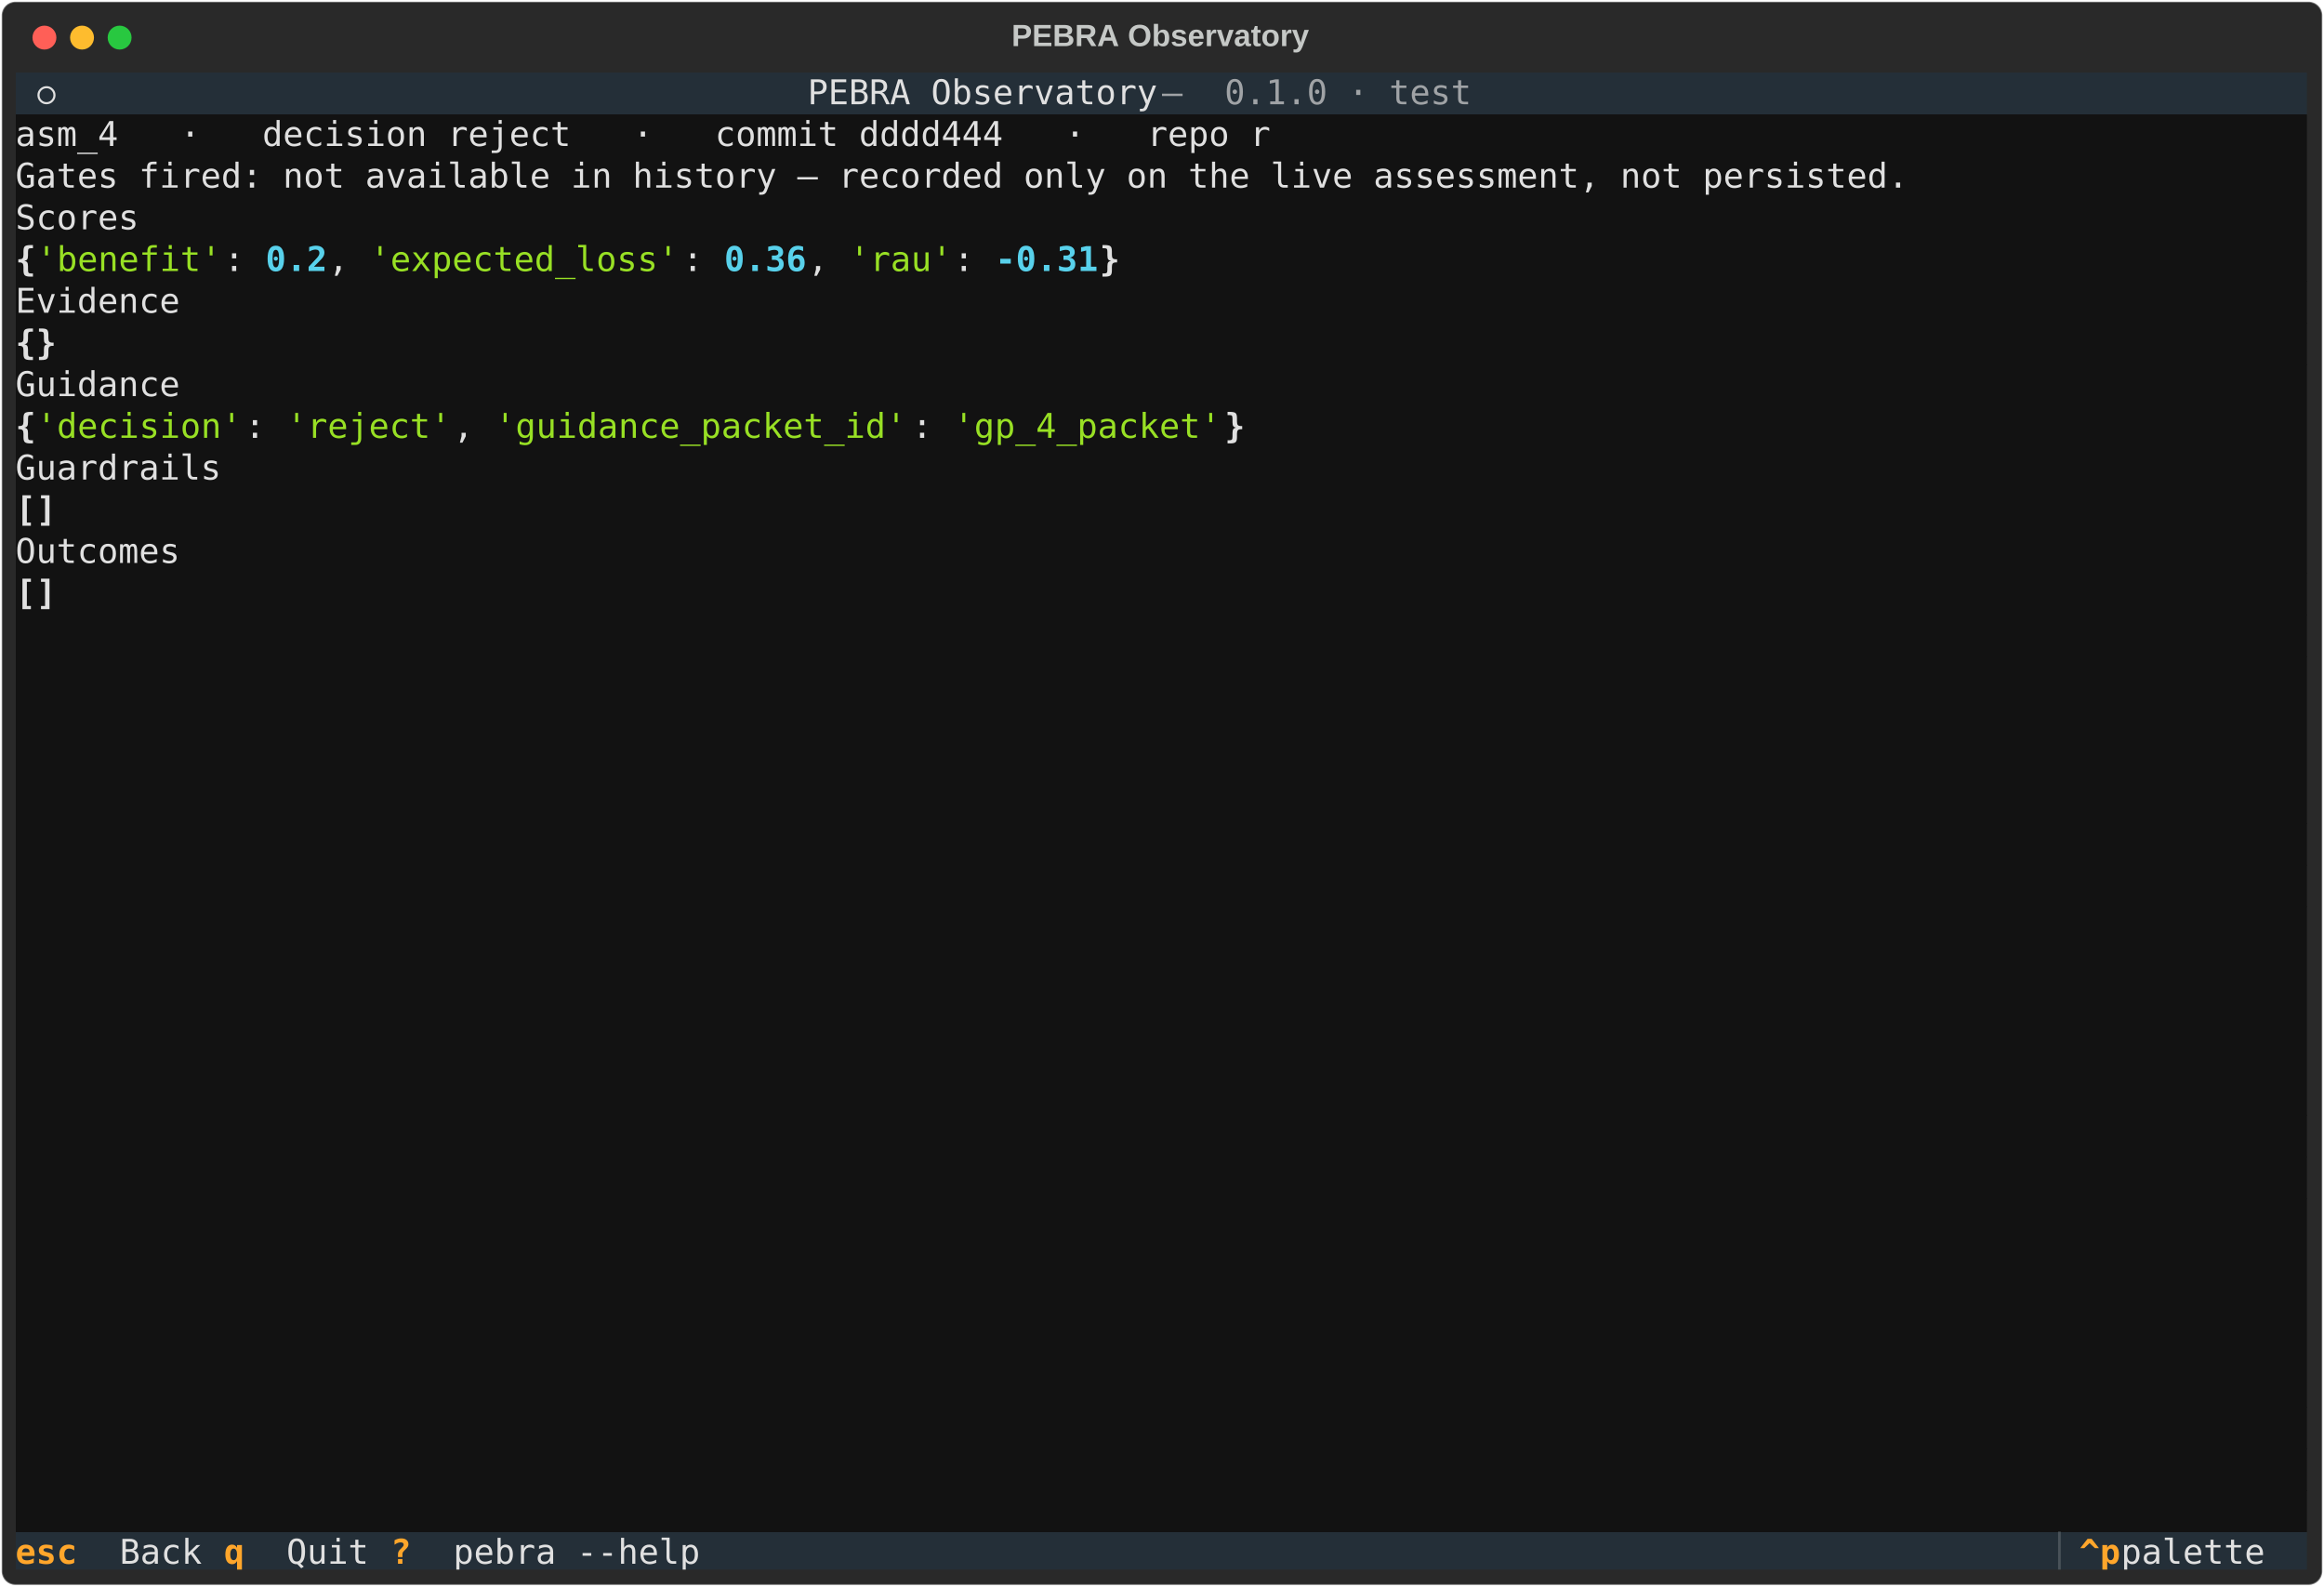
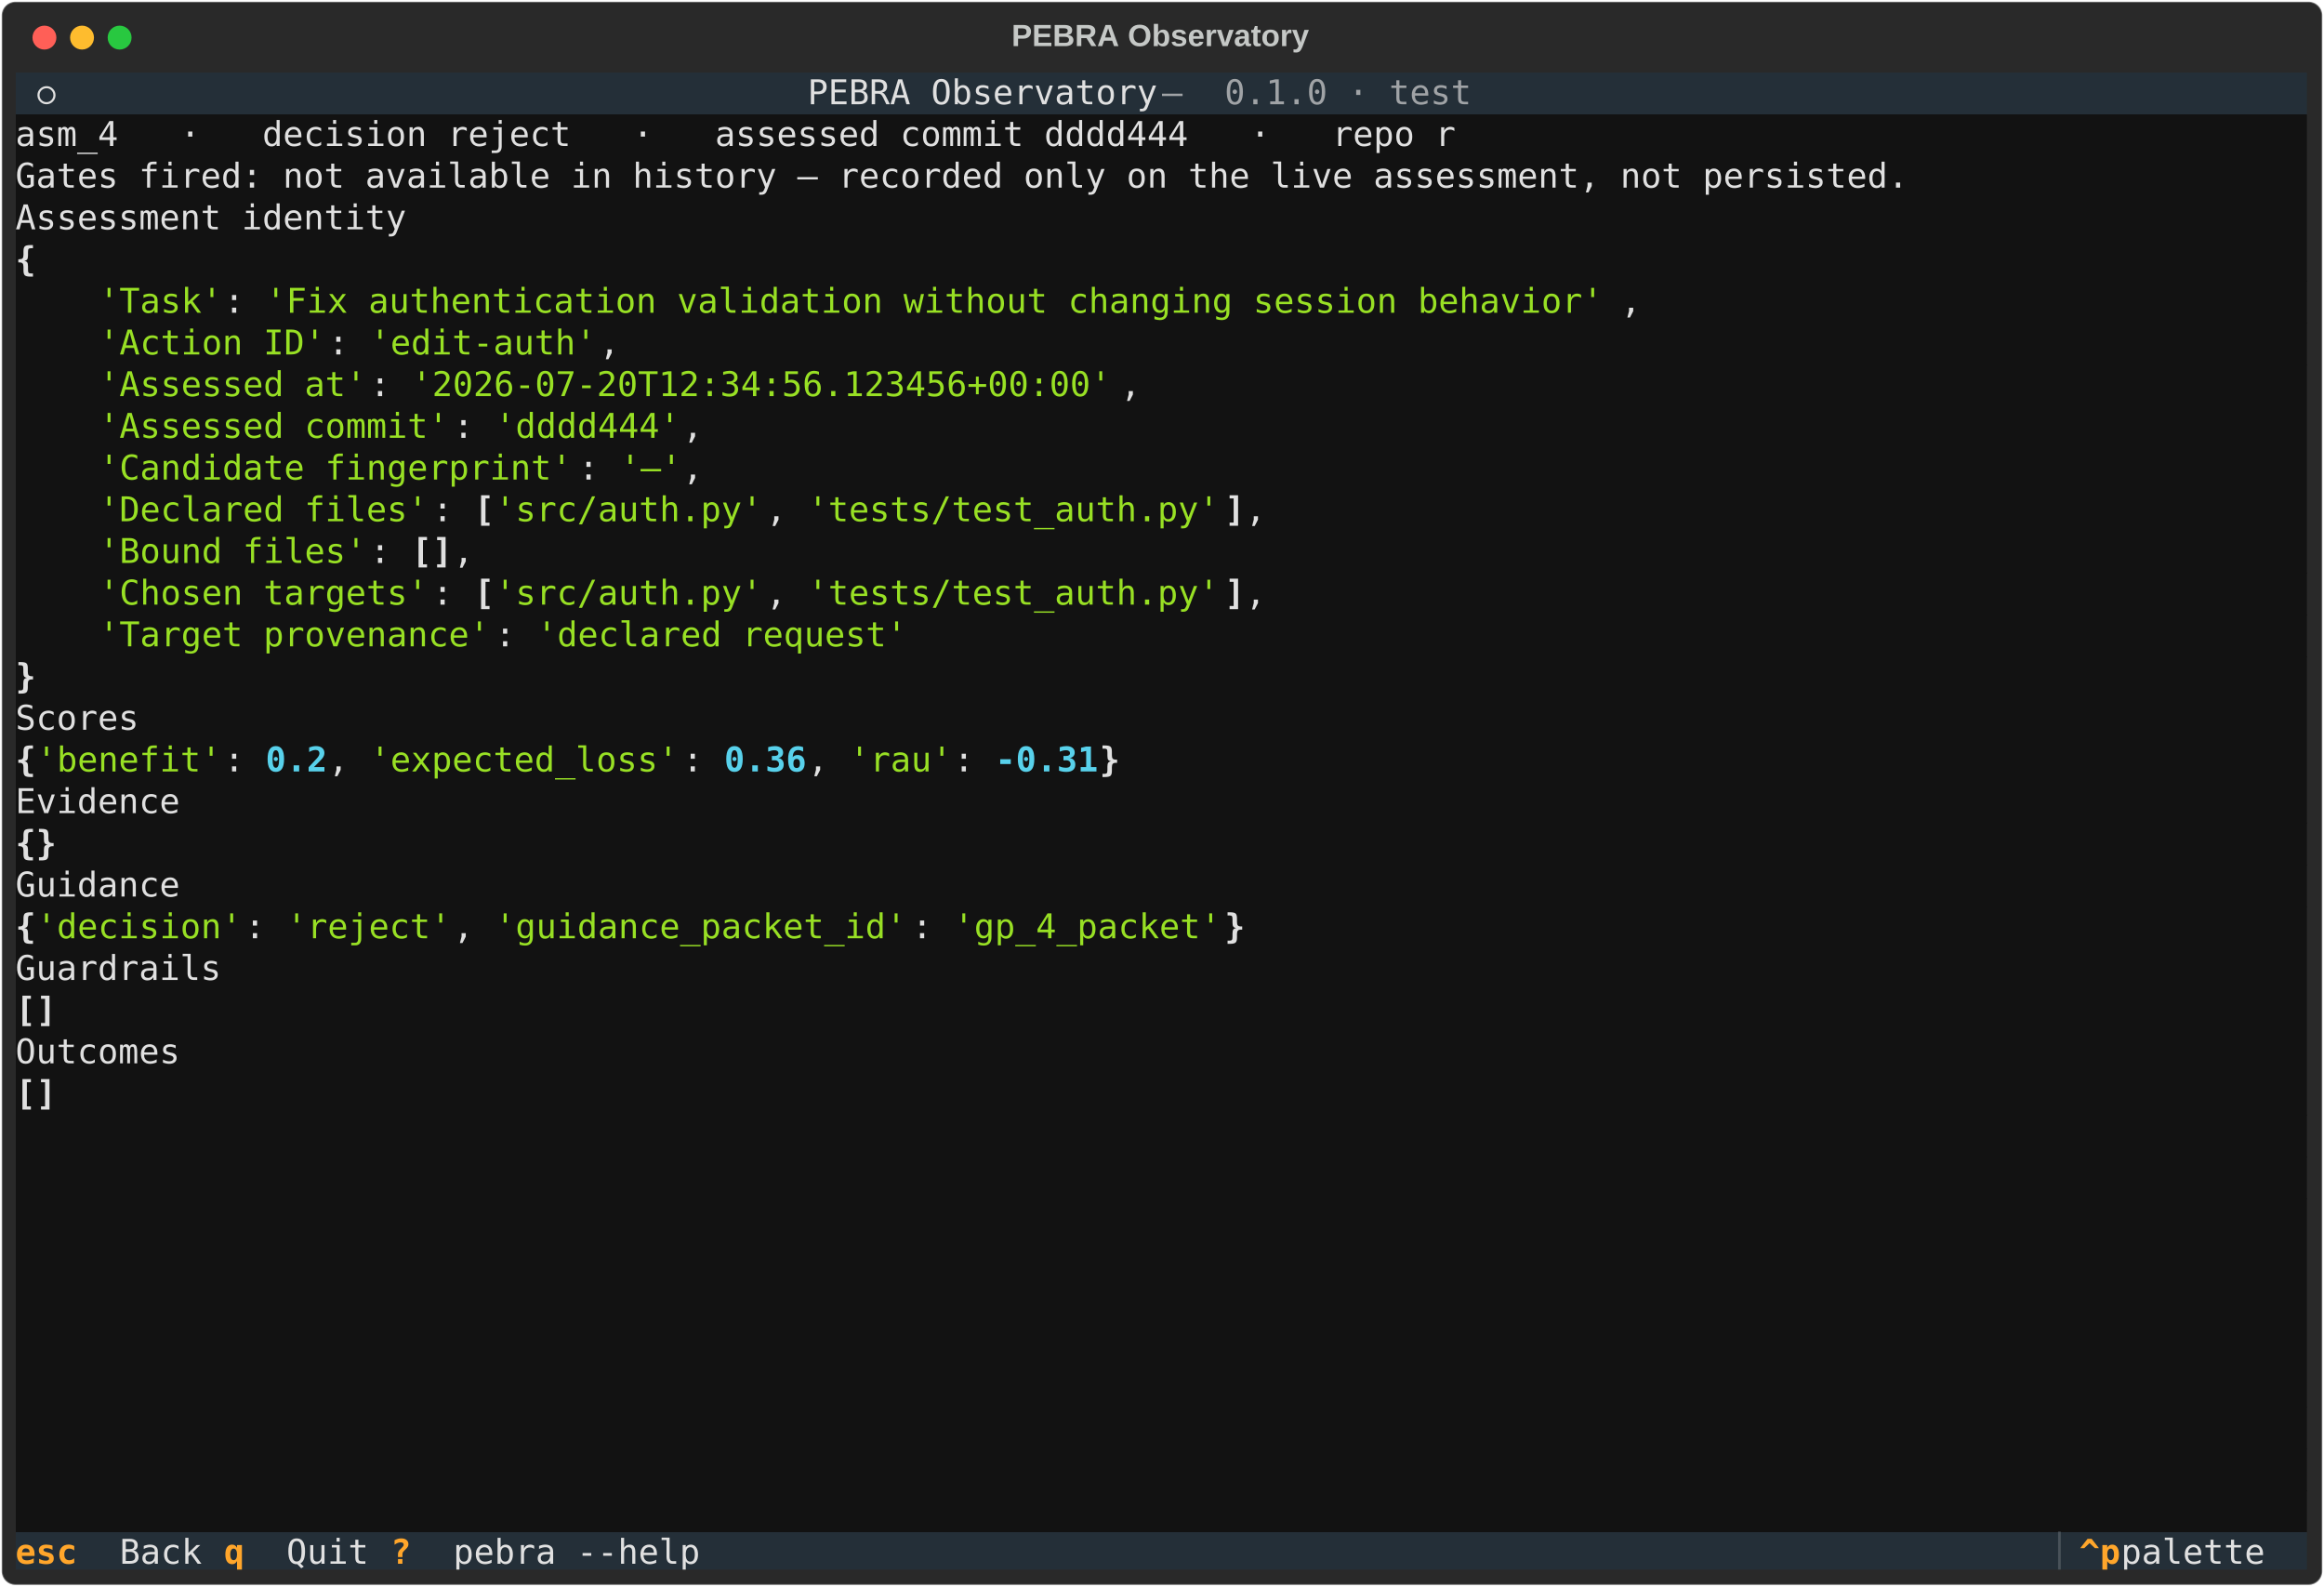
<svg xmlns="http://www.w3.org/2000/svg" class="rich-terminal" viewBox="0 0 1360 928.4">
  <style>

    @font-face {
        font-family: "Fira Code";
        src: local("FiraCode-Regular"),
                url("https://cdnjs.cloudflare.com/ajax/libs/firacode/6.2.0/woff2/FiraCode-Regular.woff2") format("woff2"),
                url("https://cdnjs.cloudflare.com/ajax/libs/firacode/6.2.0/woff/FiraCode-Regular.woff") format("woff");
        font-style: normal;
        font-weight: 400;
    }
    @font-face {
        font-family: "Fira Code";
        src: local("FiraCode-Bold"),
                url("https://cdnjs.cloudflare.com/ajax/libs/firacode/6.2.0/woff2/FiraCode-Bold.woff2") format("woff2"),
                url("https://cdnjs.cloudflare.com/ajax/libs/firacode/6.2.0/woff/FiraCode-Bold.woff") format("woff");
        font-style: bold;
        font-weight: 700;
    }

    .terminal-matrix {
        font-family: Fira Code, monospace;
        font-size: 20px;
        line-height: 24.4px;
        font-variant-east-asian: full-width;
    }

    .terminal-title {
        font-size: 18px;
        font-weight: bold;
        font-family: arial;
    }

    .terminal-r1 { fill: #c5c8c6 }
.terminal-r2 { fill: #e0e0e0 }
.terminal-r3 { fill: #a0a3a6 }
.terminal-r4 { fill: #e0e0e0;font-weight: bold }
.terminal-r5 { fill: #98e024 }
.terminal-r6 { fill: #58d1eb;font-weight: bold }
.terminal-r7 { fill: #ffa62b;font-weight: bold }
.terminal-r8 { fill: #495259 }
    </style>
  <defs>
    <clipPath id="terminal-clip-terminal">
      <rect x="0" y="0" width="1341.0" height="877.4" />
    </clipPath>
    <clipPath id="terminal-line-0">
      <rect x="0" y="1.5" width="1342" height="24.65" />
    </clipPath>
    <clipPath id="terminal-line-1">
      <rect x="0" y="25.9" width="1342" height="24.65" />
    </clipPath>
    <clipPath id="terminal-line-2">
      <rect x="0" y="50.3" width="1342" height="24.65" />
    </clipPath>
    <clipPath id="terminal-line-3">
      <rect x="0" y="74.7" width="1342" height="24.65" />
    </clipPath>
    <clipPath id="terminal-line-4">
      <rect x="0" y="99.1" width="1342" height="24.65" />
    </clipPath>
    <clipPath id="terminal-line-5">
      <rect x="0" y="123.5" width="1342" height="24.65" />
    </clipPath>
    <clipPath id="terminal-line-6">
      <rect x="0" y="147.9" width="1342" height="24.65" />
    </clipPath>
    <clipPath id="terminal-line-7">
      <rect x="0" y="172.3" width="1342" height="24.65" />
    </clipPath>
    <clipPath id="terminal-line-8">
      <rect x="0" y="196.7" width="1342" height="24.65" />
    </clipPath>
    <clipPath id="terminal-line-9">
      <rect x="0" y="221.1" width="1342" height="24.65" />
    </clipPath>
    <clipPath id="terminal-line-10">
      <rect x="0" y="245.5" width="1342" height="24.65" />
    </clipPath>
    <clipPath id="terminal-line-11">
      <rect x="0" y="269.9" width="1342" height="24.65" />
    </clipPath>
    <clipPath id="terminal-line-12">
      <rect x="0" y="294.3" width="1342" height="24.65" />
    </clipPath>
    <clipPath id="terminal-line-13">
      <rect x="0" y="318.7" width="1342" height="24.65" />
    </clipPath>
    <clipPath id="terminal-line-14">
      <rect x="0" y="343.1" width="1342" height="24.65" />
    </clipPath>
    <clipPath id="terminal-line-15">
      <rect x="0" y="367.5" width="1342" height="24.65" />
    </clipPath>
    <clipPath id="terminal-line-16">
      <rect x="0" y="391.9" width="1342" height="24.65" />
    </clipPath>
    <clipPath id="terminal-line-17">
      <rect x="0" y="416.3" width="1342" height="24.65" />
    </clipPath>
    <clipPath id="terminal-line-18">
      <rect x="0" y="440.7" width="1342" height="24.65" />
    </clipPath>
    <clipPath id="terminal-line-19">
      <rect x="0" y="465.1" width="1342" height="24.65" />
    </clipPath>
    <clipPath id="terminal-line-20">
      <rect x="0" y="489.5" width="1342" height="24.65" />
    </clipPath>
    <clipPath id="terminal-line-21">
      <rect x="0" y="513.9" width="1342" height="24.65" />
    </clipPath>
    <clipPath id="terminal-line-22">
      <rect x="0" y="538.3" width="1342" height="24.65" />
    </clipPath>
    <clipPath id="terminal-line-23">
      <rect x="0" y="562.7" width="1342" height="24.65" />
    </clipPath>
    <clipPath id="terminal-line-24">
      <rect x="0" y="587.1" width="1342" height="24.65" />
    </clipPath>
    <clipPath id="terminal-line-25">
      <rect x="0" y="611.5" width="1342" height="24.65" />
    </clipPath>
    <clipPath id="terminal-line-26">
      <rect x="0" y="635.9" width="1342" height="24.65" />
    </clipPath>
    <clipPath id="terminal-line-27">
      <rect x="0" y="660.3" width="1342" height="24.65" />
    </clipPath>
    <clipPath id="terminal-line-28">
      <rect x="0" y="684.7" width="1342" height="24.65" />
    </clipPath>
    <clipPath id="terminal-line-29">
      <rect x="0" y="709.1" width="1342" height="24.65" />
    </clipPath>
    <clipPath id="terminal-line-30">
      <rect x="0" y="733.5" width="1342" height="24.65" />
    </clipPath>
    <clipPath id="terminal-line-31">
      <rect x="0" y="757.9" width="1342" height="24.65" />
    </clipPath>
    <clipPath id="terminal-line-32">
      <rect x="0" y="782.3" width="1342" height="24.65" />
    </clipPath>
    <clipPath id="terminal-line-33">
      <rect x="0" y="806.7" width="1342" height="24.65" />
    </clipPath>
    <clipPath id="terminal-line-34">
      <rect x="0" y="831.1" width="1342" height="24.65" />
    </clipPath>
  </defs>
  <rect fill="#292929" stroke="rgba(255,255,255,0.35)" stroke-width="1" x="1" y="1" width="1358" height="926.4" rx="8" />
  <text class="terminal-title" fill="#c5c8c6" text-anchor="middle" x="679" y="27">PEBRA Observatory</text>
  <g transform="translate(26,22)">
    <circle cx="0" cy="0" r="7" fill="#ff5f57" />
    <circle cx="22" cy="0" r="7" fill="#febc2e" />
    <circle cx="44" cy="0" r="7" fill="#28c840" />
  </g>
  <g transform="translate(9, 41)" clip-path="url(#terminal-clip-terminal)">
    <rect fill="#242f38" x="0" y="1.5" width="12.2" height="24.65" shape-rendering="crispEdges" />
    <rect fill="#242f38" x="12.2" y="1.5" width="12.2" height="24.65" shape-rendering="crispEdges" />
    <rect fill="#242f38" x="24.4" y="1.5" width="61" height="24.65" shape-rendering="crispEdges" />
    <rect fill="#242f38" x="85.4" y="1.5" width="12.2" height="24.65" shape-rendering="crispEdges" />
    <rect fill="#242f38" x="97.6" y="1.5" width="366" height="24.65" shape-rendering="crispEdges" />
    <rect fill="#242f38" x="463.6" y="1.5" width="207.4" height="24.65" shape-rendering="crispEdges" />
    <rect fill="#242f38" x="671" y="1.5" width="36.6" height="24.65" shape-rendering="crispEdges" />
    <rect fill="#242f38" x="707.6" y="1.5" width="146.4" height="24.65" shape-rendering="crispEdges" />
    <rect fill="#242f38" x="854" y="1.5" width="366" height="24.65" shape-rendering="crispEdges" />
    <rect fill="#242f38" x="1220" y="1.5" width="12.2" height="24.65" shape-rendering="crispEdges" />
    <rect fill="#242f38" x="1232.2" y="1.5" width="0" height="24.65" shape-rendering="crispEdges" />
    <rect fill="#242f38" x="1232.2" y="1.5" width="109.8" height="24.65" shape-rendering="crispEdges" />
-     <rect fill="#121212" x="0" y="25.9" width="744.2" height="24.65" shape-rendering="crispEdges" />
-     <rect fill="#121212" x="744.2" y="25.9" width="597.8" height="24.65" shape-rendering="crispEdges" />
+     <rect fill="#121212" x="0" y="25.9" width="854" height="24.65" shape-rendering="crispEdges" />
+     <rect fill="#121212" x="854" y="25.9" width="488" height="24.65" shape-rendering="crispEdges" />
    <rect fill="#121212" x="0" y="50.3" width="1122.4" height="24.65" shape-rendering="crispEdges" />
    <rect fill="#121212" x="1122.4" y="50.3" width="219.6" height="24.65" shape-rendering="crispEdges" />
-     <rect fill="#121212" x="0" y="74.7" width="73.2" height="24.65" shape-rendering="crispEdges" />
-     <rect fill="#121212" x="73.2" y="74.7" width="1268.8" height="24.65" shape-rendering="crispEdges" />
+     <rect fill="#121212" x="0" y="74.7" width="231.8" height="24.65" shape-rendering="crispEdges" />
+     <rect fill="#121212" x="231.8" y="74.7" width="1110.2" height="24.65" shape-rendering="crispEdges" />
    <rect fill="#121212" x="0" y="99.1" width="12.2" height="24.65" shape-rendering="crispEdges" />
-     <rect fill="#121212" x="12.2" y="99.1" width="109.8" height="24.65" shape-rendering="crispEdges" />
-     <rect fill="#121212" x="122" y="99.1" width="24.4" height="24.65" shape-rendering="crispEdges" />
-     <rect fill="#121212" x="146.4" y="99.1" width="36.6" height="24.65" shape-rendering="crispEdges" />
-     <rect fill="#121212" x="183" y="99.1" width="24.4" height="24.65" shape-rendering="crispEdges" />
-     <rect fill="#121212" x="207.4" y="99.1" width="183" height="24.65" shape-rendering="crispEdges" />
-     <rect fill="#121212" x="390.4" y="99.1" width="24.4" height="24.65" shape-rendering="crispEdges" />
-     <rect fill="#121212" x="414.8" y="99.1" width="48.8" height="24.65" shape-rendering="crispEdges" />
-     <rect fill="#121212" x="463.6" y="99.1" width="24.4" height="24.65" shape-rendering="crispEdges" />
-     <rect fill="#121212" x="488" y="99.1" width="61" height="24.65" shape-rendering="crispEdges" />
-     <rect fill="#121212" x="549" y="99.1" width="24.4" height="24.65" shape-rendering="crispEdges" />
-     <rect fill="#121212" x="573.4" y="99.1" width="61" height="24.65" shape-rendering="crispEdges" />
-     <rect fill="#121212" x="634.4" y="99.1" width="12.2" height="24.65" shape-rendering="crispEdges" />
-     <rect fill="#121212" x="646.6" y="99.1" width="695.4" height="24.65" shape-rendering="crispEdges" />
-     <rect fill="#121212" x="0" y="123.5" width="97.6" height="24.65" shape-rendering="crispEdges" />
-     <rect fill="#121212" x="97.6" y="123.5" width="1244.4" height="24.65" shape-rendering="crispEdges" />
-     <rect fill="#121212" x="0" y="147.9" width="24.4" height="24.65" shape-rendering="crispEdges" />
-     <rect fill="#121212" x="24.4" y="147.9" width="1317.6" height="24.65" shape-rendering="crispEdges" />
-     <rect fill="#121212" x="0" y="172.3" width="97.6" height="24.65" shape-rendering="crispEdges" />
-     <rect fill="#121212" x="97.6" y="172.3" width="1244.4" height="24.65" shape-rendering="crispEdges" />
-     <rect fill="#121212" x="0" y="196.7" width="12.2" height="24.65" shape-rendering="crispEdges" />
-     <rect fill="#121212" x="12.2" y="196.7" width="122" height="24.65" shape-rendering="crispEdges" />
-     <rect fill="#121212" x="134.2" y="196.7" width="24.4" height="24.65" shape-rendering="crispEdges" />
-     <rect fill="#121212" x="158.6" y="196.7" width="97.6" height="24.65" shape-rendering="crispEdges" />
+     <rect fill="#121212" x="12.2" y="99.1" width="1329.8" height="24.65" shape-rendering="crispEdges" />
+     <rect fill="#121212" x="0" y="123.5" width="48.8" height="24.65" shape-rendering="crispEdges" />
+     <rect fill="#121212" x="48.8" y="123.5" width="73.2" height="24.65" shape-rendering="crispEdges" />
+     <rect fill="#121212" x="122" y="123.5" width="24.4" height="24.65" shape-rendering="crispEdges" />
+     <rect fill="#121212" x="146.4" y="123.5" width="793" height="24.65" shape-rendering="crispEdges" />
+     <rect fill="#121212" x="939.4" y="123.5" width="12.2" height="24.65" shape-rendering="crispEdges" />
+     <rect fill="#121212" x="951.6" y="123.5" width="390.4" height="24.65" shape-rendering="crispEdges" />
+     <rect fill="#121212" x="0" y="147.9" width="48.8" height="24.65" shape-rendering="crispEdges" />
+     <rect fill="#121212" x="48.8" y="147.9" width="134.2" height="24.65" shape-rendering="crispEdges" />
+     <rect fill="#121212" x="183" y="147.9" width="24.4" height="24.65" shape-rendering="crispEdges" />
+     <rect fill="#121212" x="207.4" y="147.9" width="134.2" height="24.65" shape-rendering="crispEdges" />
+     <rect fill="#121212" x="341.6" y="147.9" width="12.2" height="24.65" shape-rendering="crispEdges" />
+     <rect fill="#121212" x="353.8" y="147.9" width="988.2" height="24.65" shape-rendering="crispEdges" />
+     <rect fill="#121212" x="0" y="172.3" width="48.8" height="24.65" shape-rendering="crispEdges" />
+     <rect fill="#121212" x="48.8" y="172.3" width="158.6" height="24.65" shape-rendering="crispEdges" />
+     <rect fill="#121212" x="207.4" y="172.3" width="24.4" height="24.65" shape-rendering="crispEdges" />
+     <rect fill="#121212" x="231.8" y="172.3" width="414.8" height="24.65" shape-rendering="crispEdges" />
+     <rect fill="#121212" x="646.6" y="172.3" width="12.2" height="24.65" shape-rendering="crispEdges" />
+     <rect fill="#121212" x="658.8" y="172.3" width="683.2" height="24.65" shape-rendering="crispEdges" />
+     <rect fill="#121212" x="0" y="196.7" width="48.8" height="24.65" shape-rendering="crispEdges" />
+     <rect fill="#121212" x="48.8" y="196.7" width="207.4" height="24.65" shape-rendering="crispEdges" />
    <rect fill="#121212" x="256.2" y="196.7" width="24.4" height="24.65" shape-rendering="crispEdges" />
-     <rect fill="#121212" x="280.6" y="196.7" width="244" height="24.65" shape-rendering="crispEdges" />
-     <rect fill="#121212" x="524.6" y="196.7" width="24.4" height="24.65" shape-rendering="crispEdges" />
-     <rect fill="#121212" x="549" y="196.7" width="158.6" height="24.65" shape-rendering="crispEdges" />
-     <rect fill="#121212" x="707.6" y="196.7" width="12.2" height="24.65" shape-rendering="crispEdges" />
-     <rect fill="#121212" x="719.8" y="196.7" width="622.2" height="24.65" shape-rendering="crispEdges" />
-     <rect fill="#121212" x="0" y="221.1" width="122" height="24.65" shape-rendering="crispEdges" />
-     <rect fill="#121212" x="122" y="221.1" width="1220" height="24.65" shape-rendering="crispEdges" />
-     <rect fill="#121212" x="0" y="245.5" width="24.4" height="24.65" shape-rendering="crispEdges" />
-     <rect fill="#121212" x="24.4" y="245.5" width="1317.6" height="24.65" shape-rendering="crispEdges" />
-     <rect fill="#121212" x="0" y="269.9" width="97.6" height="24.65" shape-rendering="crispEdges" />
-     <rect fill="#121212" x="97.6" y="269.9" width="1244.4" height="24.65" shape-rendering="crispEdges" />
-     <rect fill="#121212" x="0" y="294.3" width="24.4" height="24.65" shape-rendering="crispEdges" />
-     <rect fill="#121212" x="24.4" y="294.3" width="1317.6" height="24.65" shape-rendering="crispEdges" />
-     <rect fill="#121212" x="0" y="318.7" width="1342" height="24.65" shape-rendering="crispEdges" />
-     <rect fill="#121212" x="0" y="343.1" width="1342" height="24.65" shape-rendering="crispEdges" />
-     <rect fill="#121212" x="0" y="367.5" width="1342" height="24.65" shape-rendering="crispEdges" />
-     <rect fill="#121212" x="0" y="391.9" width="1342" height="24.65" shape-rendering="crispEdges" />
-     <rect fill="#121212" x="0" y="416.3" width="1342" height="24.65" shape-rendering="crispEdges" />
-     <rect fill="#121212" x="0" y="440.7" width="1342" height="24.65" shape-rendering="crispEdges" />
-     <rect fill="#121212" x="0" y="465.1" width="1342" height="24.65" shape-rendering="crispEdges" />
-     <rect fill="#121212" x="0" y="489.5" width="1342" height="24.65" shape-rendering="crispEdges" />
-     <rect fill="#121212" x="0" y="513.9" width="1342" height="24.65" shape-rendering="crispEdges" />
-     <rect fill="#121212" x="0" y="538.3" width="1342" height="24.65" shape-rendering="crispEdges" />
-     <rect fill="#121212" x="0" y="562.7" width="1342" height="24.65" shape-rendering="crispEdges" />
-     <rect fill="#121212" x="0" y="587.1" width="1342" height="24.65" shape-rendering="crispEdges" />
+     <rect fill="#121212" x="280.6" y="196.7" width="109.8" height="24.65" shape-rendering="crispEdges" />
+     <rect fill="#121212" x="390.4" y="196.7" width="12.2" height="24.65" shape-rendering="crispEdges" />
+     <rect fill="#121212" x="402.6" y="196.7" width="939.4" height="24.65" shape-rendering="crispEdges" />
+     <rect fill="#121212" x="0" y="221.1" width="48.8" height="24.65" shape-rendering="crispEdges" />
+     <rect fill="#121212" x="48.8" y="221.1" width="280.6" height="24.65" shape-rendering="crispEdges" />
+     <rect fill="#121212" x="329.4" y="221.1" width="24.4" height="24.65" shape-rendering="crispEdges" />
+     <rect fill="#121212" x="353.8" y="221.1" width="36.6" height="24.65" shape-rendering="crispEdges" />
+     <rect fill="#121212" x="390.4" y="221.1" width="12.2" height="24.65" shape-rendering="crispEdges" />
+     <rect fill="#121212" x="402.6" y="221.1" width="939.4" height="24.65" shape-rendering="crispEdges" />
+     <rect fill="#121212" x="0" y="245.5" width="48.8" height="24.65" shape-rendering="crispEdges" />
+     <rect fill="#121212" x="48.8" y="245.5" width="195.2" height="24.65" shape-rendering="crispEdges" />
+     <rect fill="#121212" x="244" y="245.5" width="24.4" height="24.65" shape-rendering="crispEdges" />
+     <rect fill="#121212" x="268.4" y="245.5" width="12.2" height="24.65" shape-rendering="crispEdges" />
+     <rect fill="#121212" x="280.6" y="245.5" width="158.6" height="24.65" shape-rendering="crispEdges" />
+     <rect fill="#121212" x="439.2" y="245.5" width="24.4" height="24.65" shape-rendering="crispEdges" />
+     <rect fill="#121212" x="463.6" y="245.5" width="244" height="24.65" shape-rendering="crispEdges" />
+     <rect fill="#121212" x="707.6" y="245.5" width="12.2" height="24.65" shape-rendering="crispEdges" />
+     <rect fill="#121212" x="719.8" y="245.5" width="12.2" height="24.65" shape-rendering="crispEdges" />
+     <rect fill="#121212" x="732" y="245.5" width="610" height="24.65" shape-rendering="crispEdges" />
+     <rect fill="#121212" x="0" y="269.9" width="48.8" height="24.65" shape-rendering="crispEdges" />
+     <rect fill="#121212" x="48.8" y="269.9" width="158.6" height="24.65" shape-rendering="crispEdges" />
+     <rect fill="#121212" x="207.4" y="269.9" width="24.4" height="24.65" shape-rendering="crispEdges" />
+     <rect fill="#121212" x="231.8" y="269.9" width="24.4" height="24.65" shape-rendering="crispEdges" />
+     <rect fill="#121212" x="256.2" y="269.9" width="12.2" height="24.65" shape-rendering="crispEdges" />
+     <rect fill="#121212" x="268.4" y="269.9" width="1073.6" height="24.65" shape-rendering="crispEdges" />
+     <rect fill="#121212" x="0" y="294.3" width="48.8" height="24.65" shape-rendering="crispEdges" />
+     <rect fill="#121212" x="48.8" y="294.3" width="195.2" height="24.65" shape-rendering="crispEdges" />
+     <rect fill="#121212" x="244" y="294.3" width="24.4" height="24.65" shape-rendering="crispEdges" />
+     <rect fill="#121212" x="268.4" y="294.3" width="12.2" height="24.65" shape-rendering="crispEdges" />
+     <rect fill="#121212" x="280.6" y="294.3" width="158.6" height="24.65" shape-rendering="crispEdges" />
+     <rect fill="#121212" x="439.2" y="294.3" width="24.4" height="24.65" shape-rendering="crispEdges" />
+     <rect fill="#121212" x="463.6" y="294.3" width="244" height="24.65" shape-rendering="crispEdges" />
+     <rect fill="#121212" x="707.6" y="294.3" width="12.2" height="24.65" shape-rendering="crispEdges" />
+     <rect fill="#121212" x="719.8" y="294.3" width="12.2" height="24.65" shape-rendering="crispEdges" />
+     <rect fill="#121212" x="732" y="294.3" width="610" height="24.65" shape-rendering="crispEdges" />
+     <rect fill="#121212" x="0" y="318.7" width="48.8" height="24.65" shape-rendering="crispEdges" />
+     <rect fill="#121212" x="48.8" y="318.7" width="231.8" height="24.65" shape-rendering="crispEdges" />
+     <rect fill="#121212" x="280.6" y="318.7" width="24.4" height="24.65" shape-rendering="crispEdges" />
+     <rect fill="#121212" x="305" y="318.7" width="219.6" height="24.65" shape-rendering="crispEdges" />
+     <rect fill="#121212" x="524.6" y="318.7" width="817.4" height="24.65" shape-rendering="crispEdges" />
+     <rect fill="#121212" x="0" y="343.1" width="12.2" height="24.65" shape-rendering="crispEdges" />
+     <rect fill="#121212" x="12.2" y="343.1" width="1329.8" height="24.65" shape-rendering="crispEdges" />
+     <rect fill="#121212" x="0" y="367.5" width="73.2" height="24.65" shape-rendering="crispEdges" />
+     <rect fill="#121212" x="73.2" y="367.5" width="1268.8" height="24.65" shape-rendering="crispEdges" />
+     <rect fill="#121212" x="0" y="391.9" width="12.2" height="24.65" shape-rendering="crispEdges" />
+     <rect fill="#121212" x="12.2" y="391.9" width="109.8" height="24.65" shape-rendering="crispEdges" />
+     <rect fill="#121212" x="122" y="391.9" width="24.4" height="24.65" shape-rendering="crispEdges" />
+     <rect fill="#121212" x="146.4" y="391.9" width="36.6" height="24.65" shape-rendering="crispEdges" />
+     <rect fill="#121212" x="183" y="391.9" width="24.4" height="24.65" shape-rendering="crispEdges" />
+     <rect fill="#121212" x="207.4" y="391.9" width="183" height="24.65" shape-rendering="crispEdges" />
+     <rect fill="#121212" x="390.4" y="391.9" width="24.4" height="24.65" shape-rendering="crispEdges" />
+     <rect fill="#121212" x="414.8" y="391.9" width="48.8" height="24.65" shape-rendering="crispEdges" />
+     <rect fill="#121212" x="463.6" y="391.9" width="24.4" height="24.65" shape-rendering="crispEdges" />
+     <rect fill="#121212" x="488" y="391.9" width="61" height="24.65" shape-rendering="crispEdges" />
+     <rect fill="#121212" x="549" y="391.9" width="24.4" height="24.65" shape-rendering="crispEdges" />
+     <rect fill="#121212" x="573.4" y="391.9" width="61" height="24.65" shape-rendering="crispEdges" />
+     <rect fill="#121212" x="634.4" y="391.9" width="12.2" height="24.65" shape-rendering="crispEdges" />
+     <rect fill="#121212" x="646.6" y="391.9" width="695.4" height="24.65" shape-rendering="crispEdges" />
+     <rect fill="#121212" x="0" y="416.3" width="97.6" height="24.65" shape-rendering="crispEdges" />
+     <rect fill="#121212" x="97.6" y="416.3" width="1244.4" height="24.65" shape-rendering="crispEdges" />
+     <rect fill="#121212" x="0" y="440.7" width="24.4" height="24.65" shape-rendering="crispEdges" />
+     <rect fill="#121212" x="24.4" y="440.7" width="1317.6" height="24.65" shape-rendering="crispEdges" />
+     <rect fill="#121212" x="0" y="465.1" width="97.6" height="24.65" shape-rendering="crispEdges" />
+     <rect fill="#121212" x="97.6" y="465.1" width="1244.4" height="24.65" shape-rendering="crispEdges" />
+     <rect fill="#121212" x="0" y="489.5" width="12.2" height="24.65" shape-rendering="crispEdges" />
+     <rect fill="#121212" x="12.2" y="489.5" width="122" height="24.65" shape-rendering="crispEdges" />
+     <rect fill="#121212" x="134.2" y="489.5" width="24.4" height="24.65" shape-rendering="crispEdges" />
+     <rect fill="#121212" x="158.6" y="489.5" width="97.6" height="24.65" shape-rendering="crispEdges" />
+     <rect fill="#121212" x="256.2" y="489.5" width="24.4" height="24.65" shape-rendering="crispEdges" />
+     <rect fill="#121212" x="280.6" y="489.5" width="244" height="24.65" shape-rendering="crispEdges" />
+     <rect fill="#121212" x="524.6" y="489.5" width="24.4" height="24.65" shape-rendering="crispEdges" />
+     <rect fill="#121212" x="549" y="489.5" width="158.6" height="24.65" shape-rendering="crispEdges" />
+     <rect fill="#121212" x="707.6" y="489.5" width="12.2" height="24.65" shape-rendering="crispEdges" />
+     <rect fill="#121212" x="719.8" y="489.5" width="622.2" height="24.65" shape-rendering="crispEdges" />
+     <rect fill="#121212" x="0" y="513.9" width="122" height="24.65" shape-rendering="crispEdges" />
+     <rect fill="#121212" x="122" y="513.9" width="1220" height="24.65" shape-rendering="crispEdges" />
+     <rect fill="#121212" x="0" y="538.3" width="24.4" height="24.65" shape-rendering="crispEdges" />
+     <rect fill="#121212" x="24.4" y="538.3" width="1317.6" height="24.65" shape-rendering="crispEdges" />
+     <rect fill="#121212" x="0" y="562.7" width="97.6" height="24.65" shape-rendering="crispEdges" />
+     <rect fill="#121212" x="97.6" y="562.7" width="1244.4" height="24.65" shape-rendering="crispEdges" />
+     <rect fill="#121212" x="0" y="587.1" width="24.4" height="24.65" shape-rendering="crispEdges" />
+     <rect fill="#121212" x="24.4" y="587.1" width="1317.6" height="24.65" shape-rendering="crispEdges" />
    <rect fill="#121212" x="0" y="611.5" width="1342" height="24.65" shape-rendering="crispEdges" />
    <rect fill="#121212" x="0" y="635.9" width="1342" height="24.65" shape-rendering="crispEdges" />
    <rect fill="#121212" x="0" y="660.3" width="1342" height="24.65" shape-rendering="crispEdges" />
    <rect fill="#121212" x="0" y="684.7" width="1342" height="24.65" shape-rendering="crispEdges" />
    <rect fill="#121212" x="0" y="709.1" width="1342" height="24.65" shape-rendering="crispEdges" />
    <rect fill="#121212" x="0" y="733.5" width="1342" height="24.65" shape-rendering="crispEdges" />
    <rect fill="#121212" x="0" y="757.9" width="1342" height="24.65" shape-rendering="crispEdges" />
    <rect fill="#121212" x="0" y="782.3" width="1342" height="24.65" shape-rendering="crispEdges" />
    <rect fill="#121212" x="0" y="806.7" width="1342" height="24.65" shape-rendering="crispEdges" />
    <rect fill="#121212" x="0" y="831.1" width="1342" height="24.65" shape-rendering="crispEdges" />
    <rect fill="#242f38" x="0" y="855.5" width="61" height="24.65" shape-rendering="crispEdges" />
    <rect fill="#242f38" x="61" y="855.5" width="61" height="24.65" shape-rendering="crispEdges" />
    <rect fill="#242f38" x="122" y="855.5" width="36.6" height="24.65" shape-rendering="crispEdges" />
    <rect fill="#242f38" x="158.6" y="855.5" width="61" height="24.65" shape-rendering="crispEdges" />
    <rect fill="#242f38" x="219.6" y="855.5" width="36.6" height="24.65" shape-rendering="crispEdges" />
    <rect fill="#242f38" x="256.2" y="855.5" width="158.6" height="24.65" shape-rendering="crispEdges" />
    <rect fill="#242f38" x="414.8" y="855.5" width="780.8" height="24.65" shape-rendering="crispEdges" />
    <rect fill="#242f38" x="1195.6" y="855.5" width="12.2" height="24.65" shape-rendering="crispEdges" />
    <rect fill="#242f38" x="1207.8" y="855.5" width="24.4" height="24.65" shape-rendering="crispEdges" />
    <rect fill="#242f38" x="1232.2" y="855.5" width="97.6" height="24.65" shape-rendering="crispEdges" />
    <rect fill="#242f38" x="1329.8" y="855.5" width="12.2" height="24.65" shape-rendering="crispEdges" />
    <g class="terminal-matrix">
      <text class="terminal-r2" x="12.2" y="20" textLength="12.2" clip-path="url(#terminal-line-0)">⭘</text>
      <text class="terminal-r2" x="463.6" y="20" textLength="207.4" clip-path="url(#terminal-line-0)">PEBRA Observatory</text>
      <text class="terminal-r3" x="671" y="20" textLength="36.6" clip-path="url(#terminal-line-0)"> — </text>
      <text class="terminal-r3" x="707.6" y="20" textLength="146.4" clip-path="url(#terminal-line-0)">0.1.0 · test</text>
      <text class="terminal-r1" x="1342" y="20" textLength="12.2" clip-path="url(#terminal-line-0)">
</text>
-       <text class="terminal-r2" x="0" y="44.4" textLength="744.2" clip-path="url(#terminal-line-1)">asm_4   ·   decision reject   ·   commit dddd444   ·   repo r</text>
+       <text class="terminal-r2" x="0" y="44.4" textLength="854" clip-path="url(#terminal-line-1)">asm_4   ·   decision reject   ·   assessed commit dddd444   ·   repo r</text>
      <text class="terminal-r1" x="1342" y="44.4" textLength="12.2" clip-path="url(#terminal-line-1)">
</text>
      <text class="terminal-r2" x="0" y="68.8" textLength="1122.4" clip-path="url(#terminal-line-2)">Gates fired: not available in history — recorded only on the live assessment, not persisted.</text>
      <text class="terminal-r1" x="1342" y="68.8" textLength="12.2" clip-path="url(#terminal-line-2)">
</text>
-       <text class="terminal-r2" x="0" y="93.2" textLength="73.2" clip-path="url(#terminal-line-3)">Scores</text>
+       <text class="terminal-r2" x="0" y="93.2" textLength="231.8" clip-path="url(#terminal-line-3)">Assessment identity</text>
      <text class="terminal-r1" x="1342" y="93.2" textLength="12.2" clip-path="url(#terminal-line-3)">
</text>
      <text class="terminal-r4" x="0" y="117.6" textLength="12.2" clip-path="url(#terminal-line-4)">{</text>
-       <text class="terminal-r5" x="12.2" y="117.6" textLength="109.8" clip-path="url(#terminal-line-4)">'benefit'</text>
-       <text class="terminal-r2" x="122" y="117.6" textLength="24.4" clip-path="url(#terminal-line-4)">: </text>
-       <text class="terminal-r6" x="146.4" y="117.6" textLength="36.6" clip-path="url(#terminal-line-4)">0.2</text>
-       <text class="terminal-r2" x="183" y="117.6" textLength="24.4" clip-path="url(#terminal-line-4)">, </text>
-       <text class="terminal-r5" x="207.4" y="117.6" textLength="183" clip-path="url(#terminal-line-4)">'expected_loss'</text>
-       <text class="terminal-r2" x="390.4" y="117.6" textLength="24.4" clip-path="url(#terminal-line-4)">: </text>
-       <text class="terminal-r6" x="414.8" y="117.6" textLength="48.8" clip-path="url(#terminal-line-4)">0.36</text>
-       <text class="terminal-r2" x="463.6" y="117.6" textLength="24.4" clip-path="url(#terminal-line-4)">, </text>
-       <text class="terminal-r5" x="488" y="117.6" textLength="61" clip-path="url(#terminal-line-4)">'rau'</text>
-       <text class="terminal-r2" x="549" y="117.6" textLength="24.4" clip-path="url(#terminal-line-4)">: </text>
-       <text class="terminal-r6" x="573.4" y="117.6" textLength="61" clip-path="url(#terminal-line-4)">-0.31</text>
-       <text class="terminal-r4" x="634.4" y="117.6" textLength="12.2" clip-path="url(#terminal-line-4)">}</text>
      <text class="terminal-r1" x="1342" y="117.6" textLength="12.2" clip-path="url(#terminal-line-4)">
</text>
-       <text class="terminal-r2" x="0" y="142" textLength="97.6" clip-path="url(#terminal-line-5)">Evidence</text>
+       <text class="terminal-r5" x="48.8" y="142" textLength="73.2" clip-path="url(#terminal-line-5)">'Task'</text>
+       <text class="terminal-r2" x="122" y="142" textLength="24.4" clip-path="url(#terminal-line-5)">: </text>
+       <text class="terminal-r5" x="146.4" y="142" textLength="793" clip-path="url(#terminal-line-5)">'Fix authentication validation without changing session behavior'</text>
+       <text class="terminal-r2" x="939.4" y="142" textLength="12.2" clip-path="url(#terminal-line-5)">,</text>
      <text class="terminal-r1" x="1342" y="142" textLength="12.2" clip-path="url(#terminal-line-5)">
</text>
-       <text class="terminal-r4" x="0" y="166.4" textLength="24.4" clip-path="url(#terminal-line-6)">{}</text>
+       <text class="terminal-r5" x="48.8" y="166.4" textLength="134.2" clip-path="url(#terminal-line-6)">'Action ID'</text>
+       <text class="terminal-r2" x="183" y="166.4" textLength="24.4" clip-path="url(#terminal-line-6)">: </text>
+       <text class="terminal-r5" x="207.4" y="166.4" textLength="134.2" clip-path="url(#terminal-line-6)">'edit-auth'</text>
+       <text class="terminal-r2" x="341.6" y="166.4" textLength="12.2" clip-path="url(#terminal-line-6)">,</text>
      <text class="terminal-r1" x="1342" y="166.4" textLength="12.2" clip-path="url(#terminal-line-6)">
</text>
-       <text class="terminal-r2" x="0" y="190.8" textLength="97.6" clip-path="url(#terminal-line-7)">Guidance</text>
+       <text class="terminal-r5" x="48.8" y="190.8" textLength="158.6" clip-path="url(#terminal-line-7)">'Assessed at'</text>
+       <text class="terminal-r2" x="207.4" y="190.8" textLength="24.4" clip-path="url(#terminal-line-7)">: </text>
+       <text class="terminal-r5" x="231.8" y="190.8" textLength="414.8" clip-path="url(#terminal-line-7)">'2026-07-20T12:34:56.123456+00:00'</text>
+       <text class="terminal-r2" x="646.6" y="190.8" textLength="12.2" clip-path="url(#terminal-line-7)">,</text>
      <text class="terminal-r1" x="1342" y="190.8" textLength="12.2" clip-path="url(#terminal-line-7)">
</text>
-       <text class="terminal-r4" x="0" y="215.2" textLength="12.2" clip-path="url(#terminal-line-8)">{</text>
-       <text class="terminal-r5" x="12.2" y="215.2" textLength="122" clip-path="url(#terminal-line-8)">'decision'</text>
-       <text class="terminal-r2" x="134.2" y="215.2" textLength="24.4" clip-path="url(#terminal-line-8)">: </text>
-       <text class="terminal-r5" x="158.6" y="215.2" textLength="97.6" clip-path="url(#terminal-line-8)">'reject'</text>
-       <text class="terminal-r2" x="256.2" y="215.2" textLength="24.4" clip-path="url(#terminal-line-8)">, </text>
-       <text class="terminal-r5" x="280.6" y="215.2" textLength="244" clip-path="url(#terminal-line-8)">'guidance_packet_id'</text>
-       <text class="terminal-r2" x="524.6" y="215.2" textLength="24.4" clip-path="url(#terminal-line-8)">: </text>
-       <text class="terminal-r5" x="549" y="215.2" textLength="158.6" clip-path="url(#terminal-line-8)">'gp_4_packet'</text>
-       <text class="terminal-r4" x="707.6" y="215.2" textLength="12.2" clip-path="url(#terminal-line-8)">}</text>
+       <text class="terminal-r5" x="48.8" y="215.2" textLength="207.4" clip-path="url(#terminal-line-8)">'Assessed commit'</text>
+       <text class="terminal-r2" x="256.2" y="215.2" textLength="24.4" clip-path="url(#terminal-line-8)">: </text>
+       <text class="terminal-r5" x="280.6" y="215.2" textLength="109.8" clip-path="url(#terminal-line-8)">'dddd444'</text>
+       <text class="terminal-r2" x="390.4" y="215.2" textLength="12.2" clip-path="url(#terminal-line-8)">,</text>
      <text class="terminal-r1" x="1342" y="215.2" textLength="12.2" clip-path="url(#terminal-line-8)">
</text>
-       <text class="terminal-r2" x="0" y="239.6" textLength="122" clip-path="url(#terminal-line-9)">Guardrails</text>
+       <text class="terminal-r5" x="48.8" y="239.6" textLength="280.6" clip-path="url(#terminal-line-9)">'Candidate fingerprint'</text>
+       <text class="terminal-r2" x="329.4" y="239.6" textLength="24.4" clip-path="url(#terminal-line-9)">: </text>
+       <text class="terminal-r5" x="353.8" y="239.6" textLength="36.6" clip-path="url(#terminal-line-9)">'—'</text>
+       <text class="terminal-r2" x="390.4" y="239.6" textLength="12.2" clip-path="url(#terminal-line-9)">,</text>
      <text class="terminal-r1" x="1342" y="239.6" textLength="12.2" clip-path="url(#terminal-line-9)">
</text>
-       <text class="terminal-r4" x="0" y="264" textLength="24.4" clip-path="url(#terminal-line-10)">[]</text>
+       <text class="terminal-r5" x="48.8" y="264" textLength="195.2" clip-path="url(#terminal-line-10)">'Declared files'</text>
+       <text class="terminal-r2" x="244" y="264" textLength="24.4" clip-path="url(#terminal-line-10)">: </text>
+       <text class="terminal-r4" x="268.4" y="264" textLength="12.2" clip-path="url(#terminal-line-10)">[</text>
+       <text class="terminal-r5" x="280.6" y="264" textLength="158.6" clip-path="url(#terminal-line-10)">'src/auth.py'</text>
+       <text class="terminal-r2" x="439.2" y="264" textLength="24.4" clip-path="url(#terminal-line-10)">, </text>
+       <text class="terminal-r5" x="463.6" y="264" textLength="244" clip-path="url(#terminal-line-10)">'tests/test_auth.py'</text>
+       <text class="terminal-r4" x="707.6" y="264" textLength="12.2" clip-path="url(#terminal-line-10)">]</text>
+       <text class="terminal-r2" x="719.8" y="264" textLength="12.2" clip-path="url(#terminal-line-10)">,</text>
      <text class="terminal-r1" x="1342" y="264" textLength="12.2" clip-path="url(#terminal-line-10)">
</text>
-       <text class="terminal-r2" x="0" y="288.4" textLength="97.6" clip-path="url(#terminal-line-11)">Outcomes</text>
+       <text class="terminal-r5" x="48.8" y="288.4" textLength="158.6" clip-path="url(#terminal-line-11)">'Bound files'</text>
+       <text class="terminal-r2" x="207.4" y="288.4" textLength="24.4" clip-path="url(#terminal-line-11)">: </text>
+       <text class="terminal-r4" x="231.8" y="288.4" textLength="24.4" clip-path="url(#terminal-line-11)">[]</text>
+       <text class="terminal-r2" x="256.2" y="288.4" textLength="12.2" clip-path="url(#terminal-line-11)">,</text>
      <text class="terminal-r1" x="1342" y="288.4" textLength="12.2" clip-path="url(#terminal-line-11)">
</text>
-       <text class="terminal-r4" x="0" y="312.8" textLength="24.4" clip-path="url(#terminal-line-12)">[]</text>
+       <text class="terminal-r5" x="48.8" y="312.8" textLength="195.2" clip-path="url(#terminal-line-12)">'Chosen targets'</text>
+       <text class="terminal-r2" x="244" y="312.8" textLength="24.4" clip-path="url(#terminal-line-12)">: </text>
+       <text class="terminal-r4" x="268.4" y="312.8" textLength="12.2" clip-path="url(#terminal-line-12)">[</text>
+       <text class="terminal-r5" x="280.6" y="312.8" textLength="158.6" clip-path="url(#terminal-line-12)">'src/auth.py'</text>
+       <text class="terminal-r2" x="439.2" y="312.8" textLength="24.4" clip-path="url(#terminal-line-12)">, </text>
+       <text class="terminal-r5" x="463.6" y="312.8" textLength="244" clip-path="url(#terminal-line-12)">'tests/test_auth.py'</text>
+       <text class="terminal-r4" x="707.6" y="312.8" textLength="12.2" clip-path="url(#terminal-line-12)">]</text>
+       <text class="terminal-r2" x="719.8" y="312.8" textLength="12.2" clip-path="url(#terminal-line-12)">,</text>
      <text class="terminal-r1" x="1342" y="312.8" textLength="12.2" clip-path="url(#terminal-line-12)">
</text>
+       <text class="terminal-r5" x="48.8" y="337.2" textLength="231.8" clip-path="url(#terminal-line-13)">'Target provenance'</text>
+       <text class="terminal-r2" x="280.6" y="337.2" textLength="24.4" clip-path="url(#terminal-line-13)">: </text>
+       <text class="terminal-r5" x="305" y="337.2" textLength="219.6" clip-path="url(#terminal-line-13)">'declared request'</text>
      <text class="terminal-r1" x="1342" y="337.2" textLength="12.2" clip-path="url(#terminal-line-13)">
</text>
+       <text class="terminal-r4" x="0" y="361.6" textLength="12.2" clip-path="url(#terminal-line-14)">}</text>
      <text class="terminal-r1" x="1342" y="361.6" textLength="12.2" clip-path="url(#terminal-line-14)">
</text>
+       <text class="terminal-r2" x="0" y="386" textLength="73.2" clip-path="url(#terminal-line-15)">Scores</text>
      <text class="terminal-r1" x="1342" y="386" textLength="12.2" clip-path="url(#terminal-line-15)">
</text>
+       <text class="terminal-r4" x="0" y="410.4" textLength="12.2" clip-path="url(#terminal-line-16)">{</text>
+       <text class="terminal-r5" x="12.2" y="410.4" textLength="109.8" clip-path="url(#terminal-line-16)">'benefit'</text>
+       <text class="terminal-r2" x="122" y="410.4" textLength="24.4" clip-path="url(#terminal-line-16)">: </text>
+       <text class="terminal-r6" x="146.4" y="410.4" textLength="36.6" clip-path="url(#terminal-line-16)">0.2</text>
+       <text class="terminal-r2" x="183" y="410.4" textLength="24.4" clip-path="url(#terminal-line-16)">, </text>
+       <text class="terminal-r5" x="207.4" y="410.4" textLength="183" clip-path="url(#terminal-line-16)">'expected_loss'</text>
+       <text class="terminal-r2" x="390.4" y="410.4" textLength="24.4" clip-path="url(#terminal-line-16)">: </text>
+       <text class="terminal-r6" x="414.8" y="410.4" textLength="48.8" clip-path="url(#terminal-line-16)">0.36</text>
+       <text class="terminal-r2" x="463.6" y="410.4" textLength="24.4" clip-path="url(#terminal-line-16)">, </text>
+       <text class="terminal-r5" x="488" y="410.4" textLength="61" clip-path="url(#terminal-line-16)">'rau'</text>
+       <text class="terminal-r2" x="549" y="410.4" textLength="24.4" clip-path="url(#terminal-line-16)">: </text>
+       <text class="terminal-r6" x="573.4" y="410.4" textLength="61" clip-path="url(#terminal-line-16)">-0.31</text>
+       <text class="terminal-r4" x="634.4" y="410.4" textLength="12.2" clip-path="url(#terminal-line-16)">}</text>
      <text class="terminal-r1" x="1342" y="410.4" textLength="12.2" clip-path="url(#terminal-line-16)">
</text>
+       <text class="terminal-r2" x="0" y="434.8" textLength="97.6" clip-path="url(#terminal-line-17)">Evidence</text>
      <text class="terminal-r1" x="1342" y="434.8" textLength="12.2" clip-path="url(#terminal-line-17)">
</text>
+       <text class="terminal-r4" x="0" y="459.2" textLength="24.4" clip-path="url(#terminal-line-18)">{}</text>
      <text class="terminal-r1" x="1342" y="459.2" textLength="12.2" clip-path="url(#terminal-line-18)">
</text>
+       <text class="terminal-r2" x="0" y="483.6" textLength="97.6" clip-path="url(#terminal-line-19)">Guidance</text>
      <text class="terminal-r1" x="1342" y="483.6" textLength="12.2" clip-path="url(#terminal-line-19)">
</text>
+       <text class="terminal-r4" x="0" y="508" textLength="12.2" clip-path="url(#terminal-line-20)">{</text>
+       <text class="terminal-r5" x="12.2" y="508" textLength="122" clip-path="url(#terminal-line-20)">'decision'</text>
+       <text class="terminal-r2" x="134.2" y="508" textLength="24.4" clip-path="url(#terminal-line-20)">: </text>
+       <text class="terminal-r5" x="158.6" y="508" textLength="97.6" clip-path="url(#terminal-line-20)">'reject'</text>
+       <text class="terminal-r2" x="256.2" y="508" textLength="24.4" clip-path="url(#terminal-line-20)">, </text>
+       <text class="terminal-r5" x="280.6" y="508" textLength="244" clip-path="url(#terminal-line-20)">'guidance_packet_id'</text>
+       <text class="terminal-r2" x="524.6" y="508" textLength="24.4" clip-path="url(#terminal-line-20)">: </text>
+       <text class="terminal-r5" x="549" y="508" textLength="158.6" clip-path="url(#terminal-line-20)">'gp_4_packet'</text>
+       <text class="terminal-r4" x="707.6" y="508" textLength="12.2" clip-path="url(#terminal-line-20)">}</text>
      <text class="terminal-r1" x="1342" y="508" textLength="12.2" clip-path="url(#terminal-line-20)">
</text>
+       <text class="terminal-r2" x="0" y="532.4" textLength="122" clip-path="url(#terminal-line-21)">Guardrails</text>
      <text class="terminal-r1" x="1342" y="532.4" textLength="12.2" clip-path="url(#terminal-line-21)">
</text>
+       <text class="terminal-r4" x="0" y="556.8" textLength="24.4" clip-path="url(#terminal-line-22)">[]</text>
      <text class="terminal-r1" x="1342" y="556.8" textLength="12.2" clip-path="url(#terminal-line-22)">
</text>
+       <text class="terminal-r2" x="0" y="581.2" textLength="97.6" clip-path="url(#terminal-line-23)">Outcomes</text>
      <text class="terminal-r1" x="1342" y="581.2" textLength="12.2" clip-path="url(#terminal-line-23)">
</text>
+       <text class="terminal-r4" x="0" y="605.6" textLength="24.4" clip-path="url(#terminal-line-24)">[]</text>
      <text class="terminal-r1" x="1342" y="605.6" textLength="12.2" clip-path="url(#terminal-line-24)">
</text>
      <text class="terminal-r1" x="1342" y="630" textLength="12.2" clip-path="url(#terminal-line-25)">
</text>
      <text class="terminal-r1" x="1342" y="654.4" textLength="12.2" clip-path="url(#terminal-line-26)">
</text>
      <text class="terminal-r1" x="1342" y="678.8" textLength="12.2" clip-path="url(#terminal-line-27)">
</text>
      <text class="terminal-r1" x="1342" y="703.2" textLength="12.2" clip-path="url(#terminal-line-28)">
</text>
      <text class="terminal-r1" x="1342" y="727.6" textLength="12.2" clip-path="url(#terminal-line-29)">
</text>
      <text class="terminal-r1" x="1342" y="752" textLength="12.2" clip-path="url(#terminal-line-30)">
</text>
      <text class="terminal-r1" x="1342" y="776.4" textLength="12.2" clip-path="url(#terminal-line-31)">
</text>
      <text class="terminal-r1" x="1342" y="800.8" textLength="12.2" clip-path="url(#terminal-line-32)">
</text>
      <text class="terminal-r1" x="1342" y="825.2" textLength="12.2" clip-path="url(#terminal-line-33)">
</text>
      <text class="terminal-r1" x="1342" y="849.6" textLength="12.2" clip-path="url(#terminal-line-34)">
</text>
      <text class="terminal-r7" x="0" y="874" textLength="61" clip-path="url(#terminal-line-35)"> esc </text>
      <text class="terminal-r2" x="61" y="874" textLength="61" clip-path="url(#terminal-line-35)">Back </text>
      <text class="terminal-r7" x="122" y="874" textLength="36.6" clip-path="url(#terminal-line-35)"> q </text>
      <text class="terminal-r2" x="158.6" y="874" textLength="61" clip-path="url(#terminal-line-35)">Quit </text>
      <text class="terminal-r7" x="219.6" y="874" textLength="36.6" clip-path="url(#terminal-line-35)"> ? </text>
      <text class="terminal-r2" x="256.2" y="874" textLength="158.6" clip-path="url(#terminal-line-35)">pebra --help </text>
      <text class="terminal-r8" x="1195.6" y="874" textLength="12.2" clip-path="url(#terminal-line-35)">▏</text>
      <text class="terminal-r7" x="1207.8" y="874" textLength="24.4" clip-path="url(#terminal-line-35)">^p</text>
      <text class="terminal-r2" x="1232.2" y="874" textLength="97.6" clip-path="url(#terminal-line-35)"> palette</text>
    </g>
  </g>
</svg>
